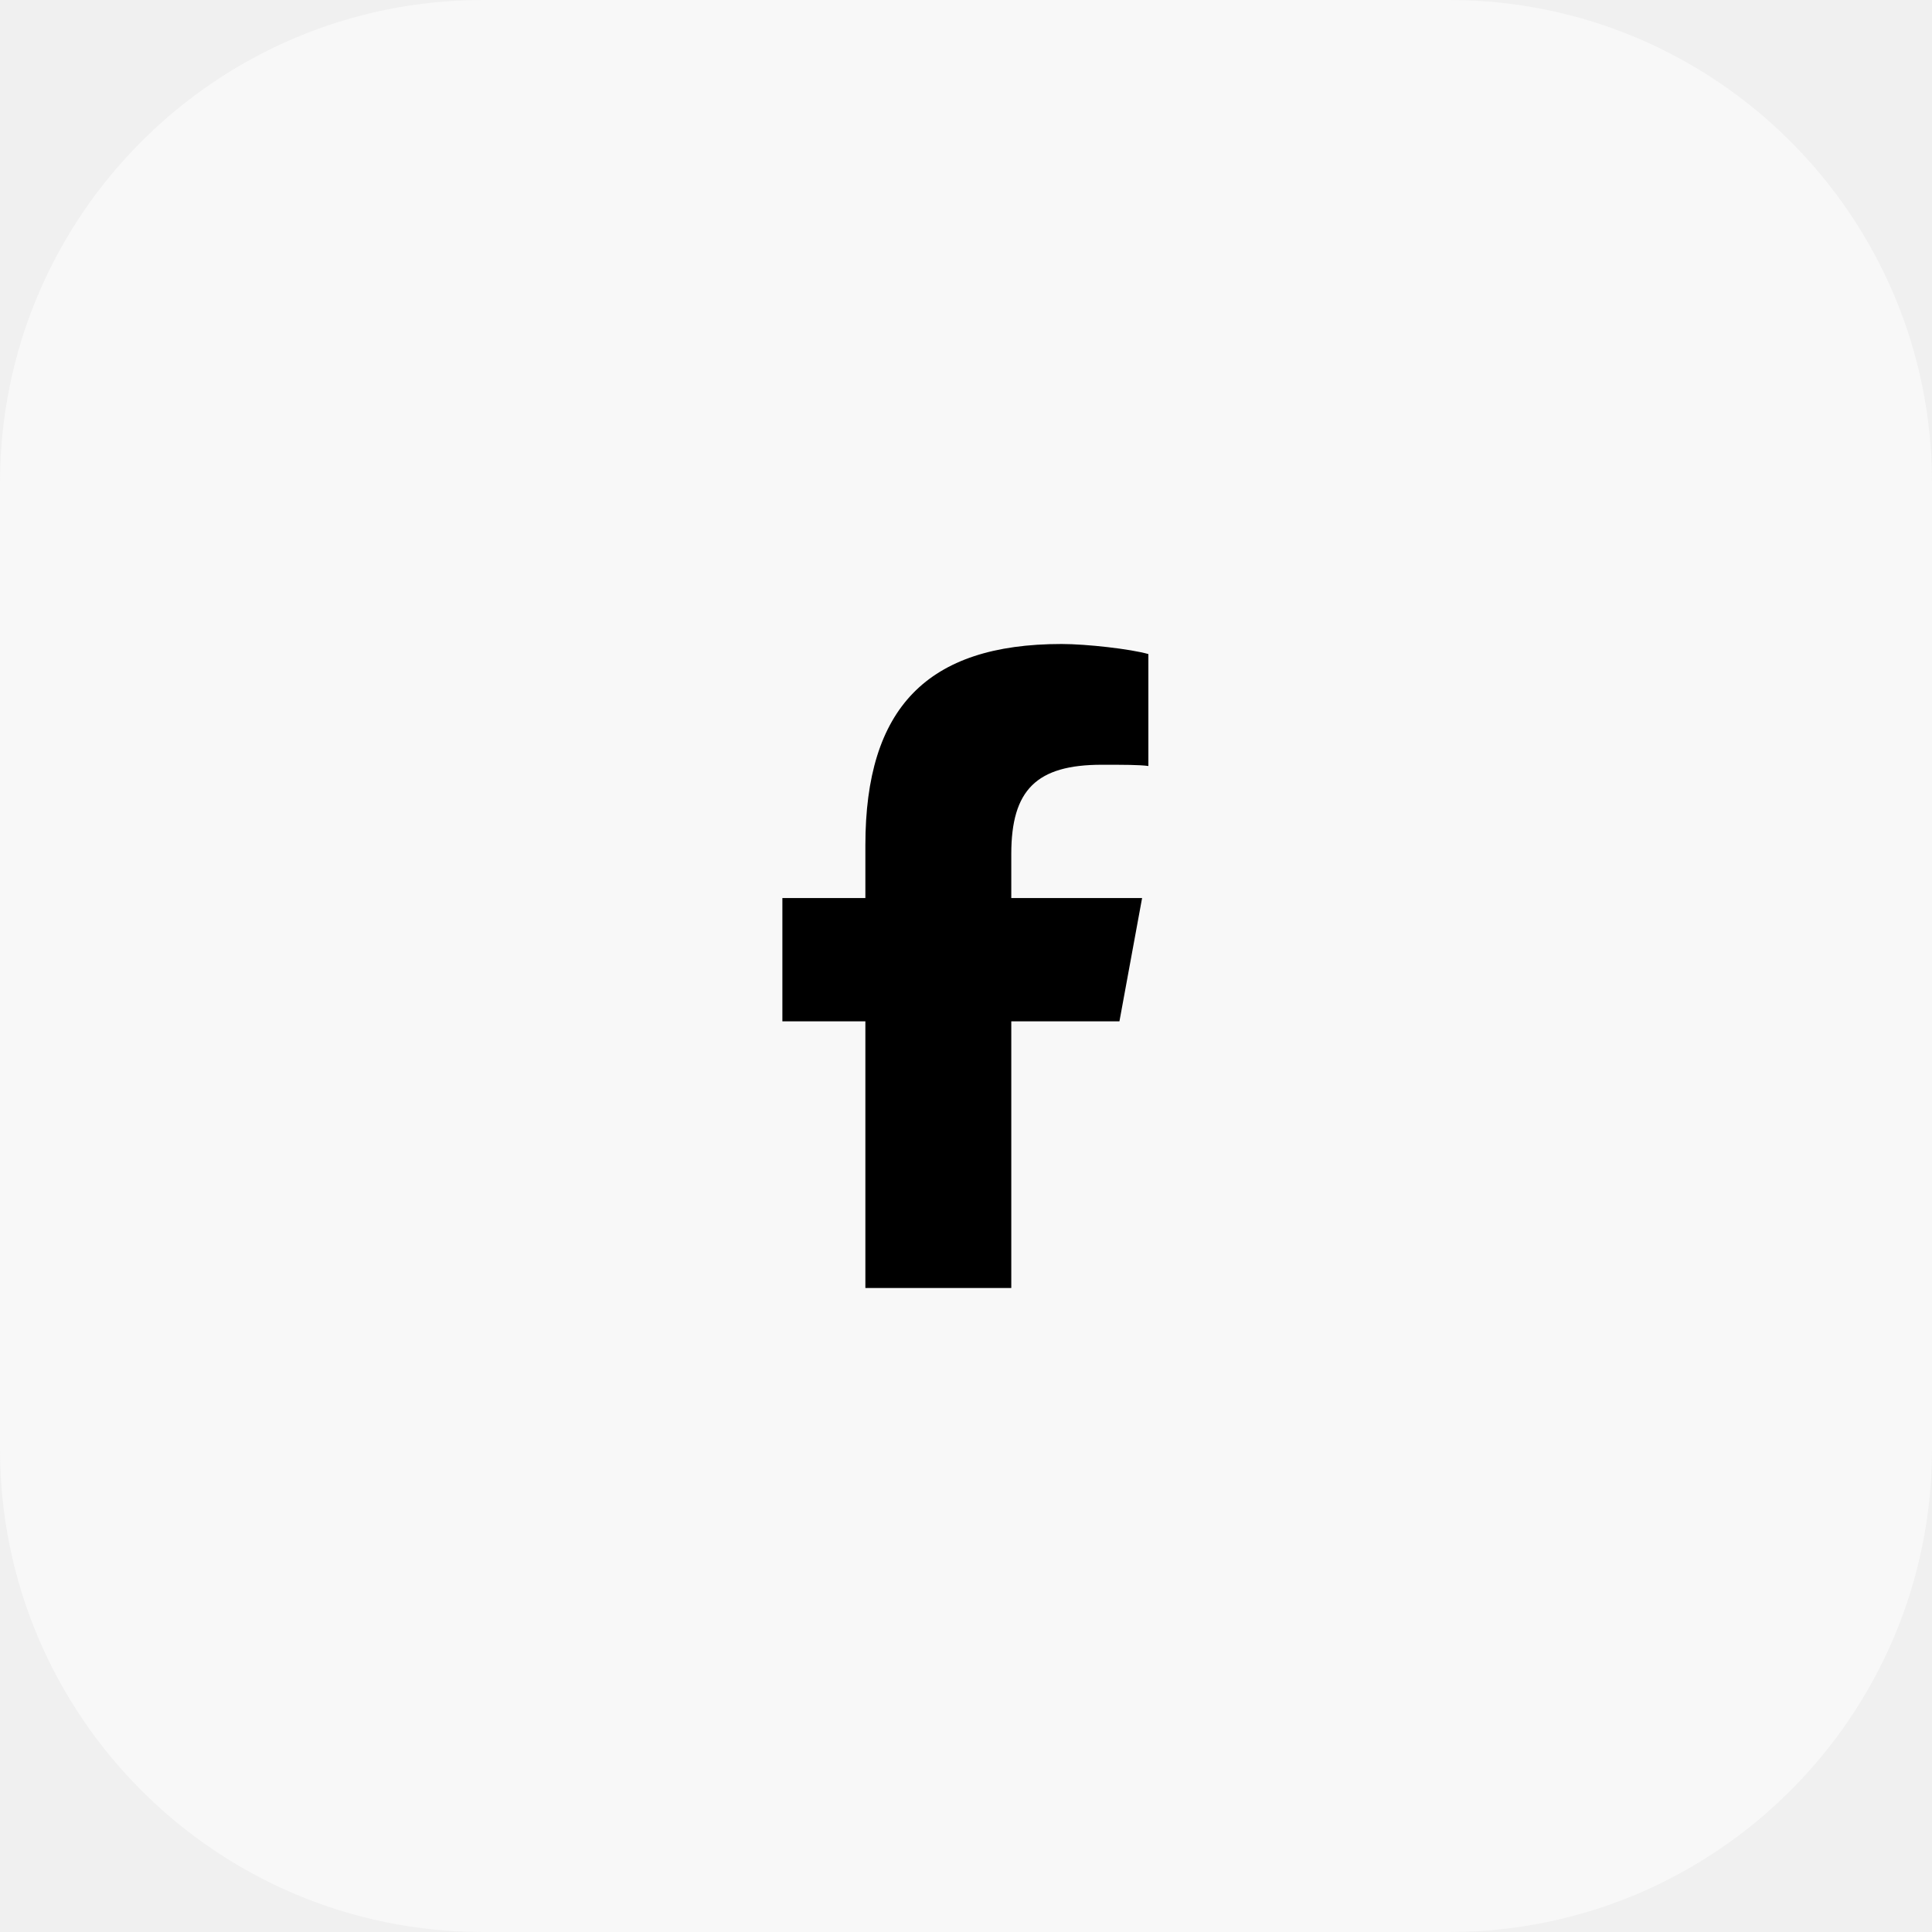
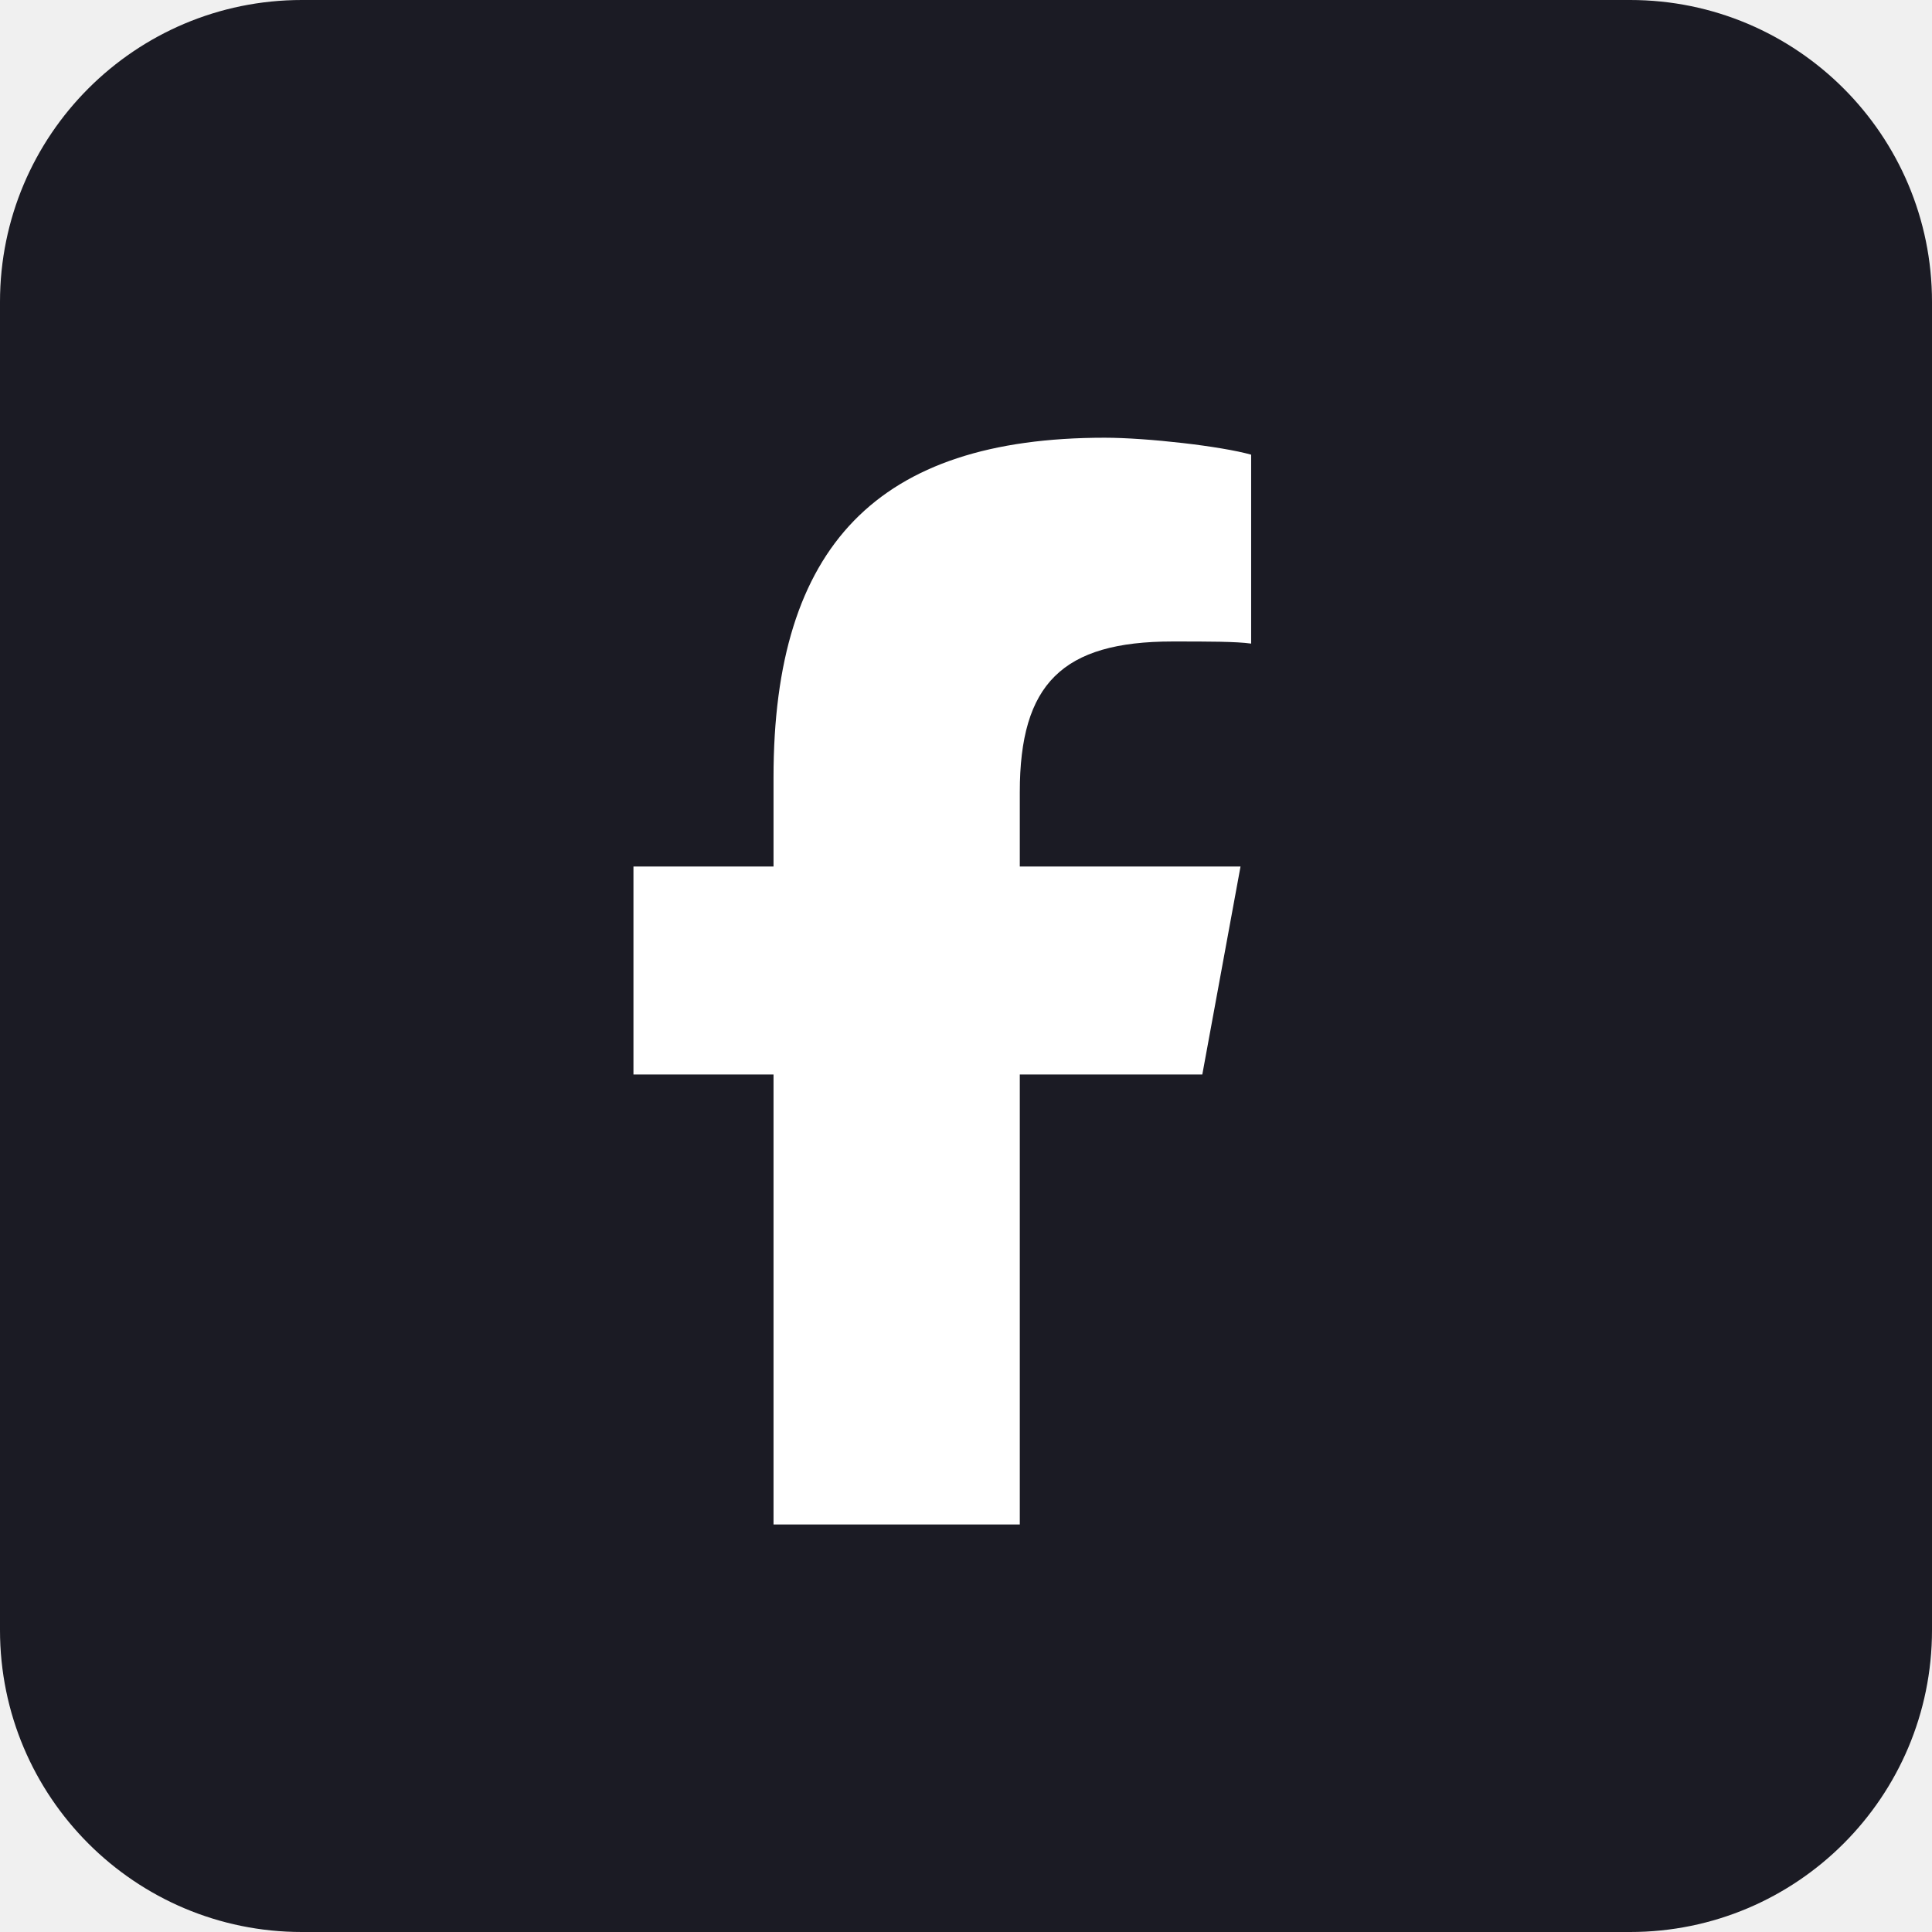
- <svg xmlns="http://www.w3.org/2000/svg" width="48" height="48" viewBox="0 0 48 48" fill="none">
-   <rect width="48" height="48" rx="12" fill="#F8F8F8" />
-   <path d="M21.5 25.375H19.438V22.312H21.5V21C21.5 17.594 23.031 16 26.375 16C27 16 28.094 16.125 28.531 16.25V19.031C28.312 19 27.906 19 27.375 19C25.75 19 25.125 19.625 25.125 21.219V22.312H28.375L27.812 25.375H25.125V32H21.5V25.375Z" fill="black" />
+ <svg xmlns="http://www.w3.org/2000/svg" width="32" height="32" viewBox="0 0 32 32" fill="none">
+   <rect width="32" height="32" rx="5" fill="#1B1B24" />
+   <path d="M12.812 17.797H10.492V14.352H12.812V12.875C12.812 9.043 14.535 7.25 18.297 7.25C19 7.25 20.23 7.391 20.723 7.531V10.66C20.477 10.625 20.02 10.625 19.422 10.625C17.594 10.625 16.891 11.328 16.891 13.121V14.352H20.547L19.914 17.797H16.891V25.25H12.812V17.797Z" fill="white" />
</svg>
